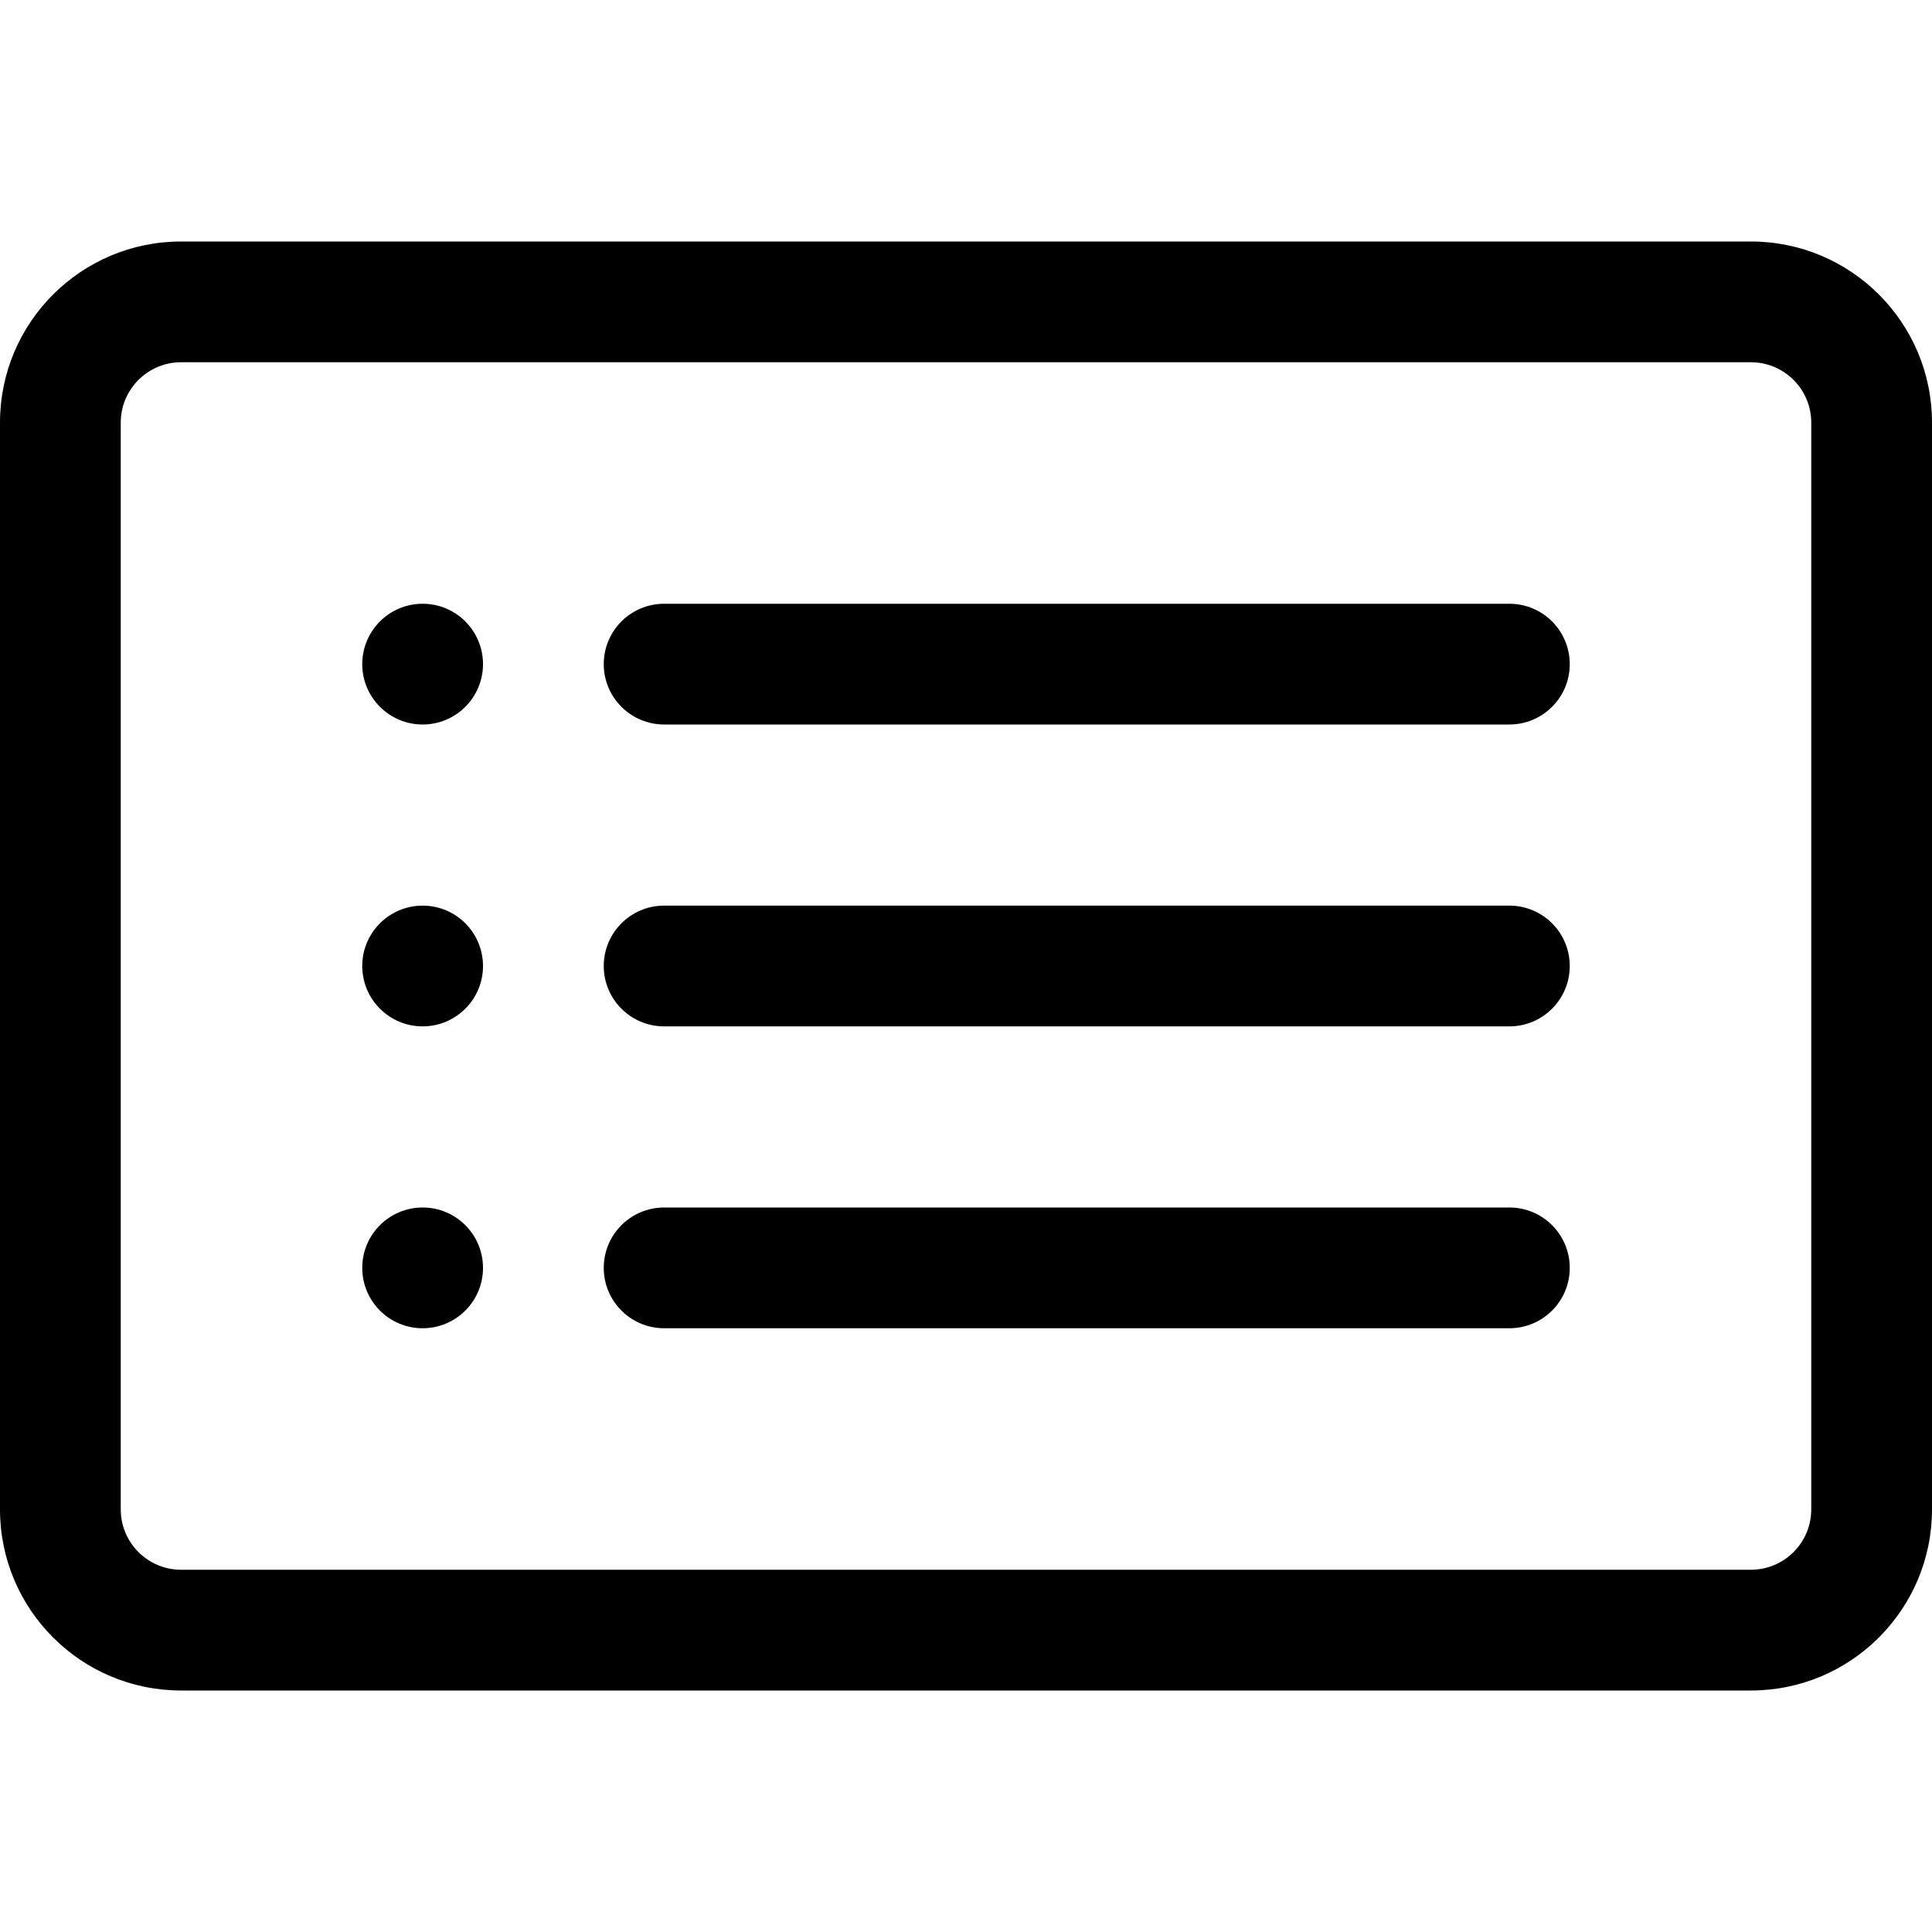
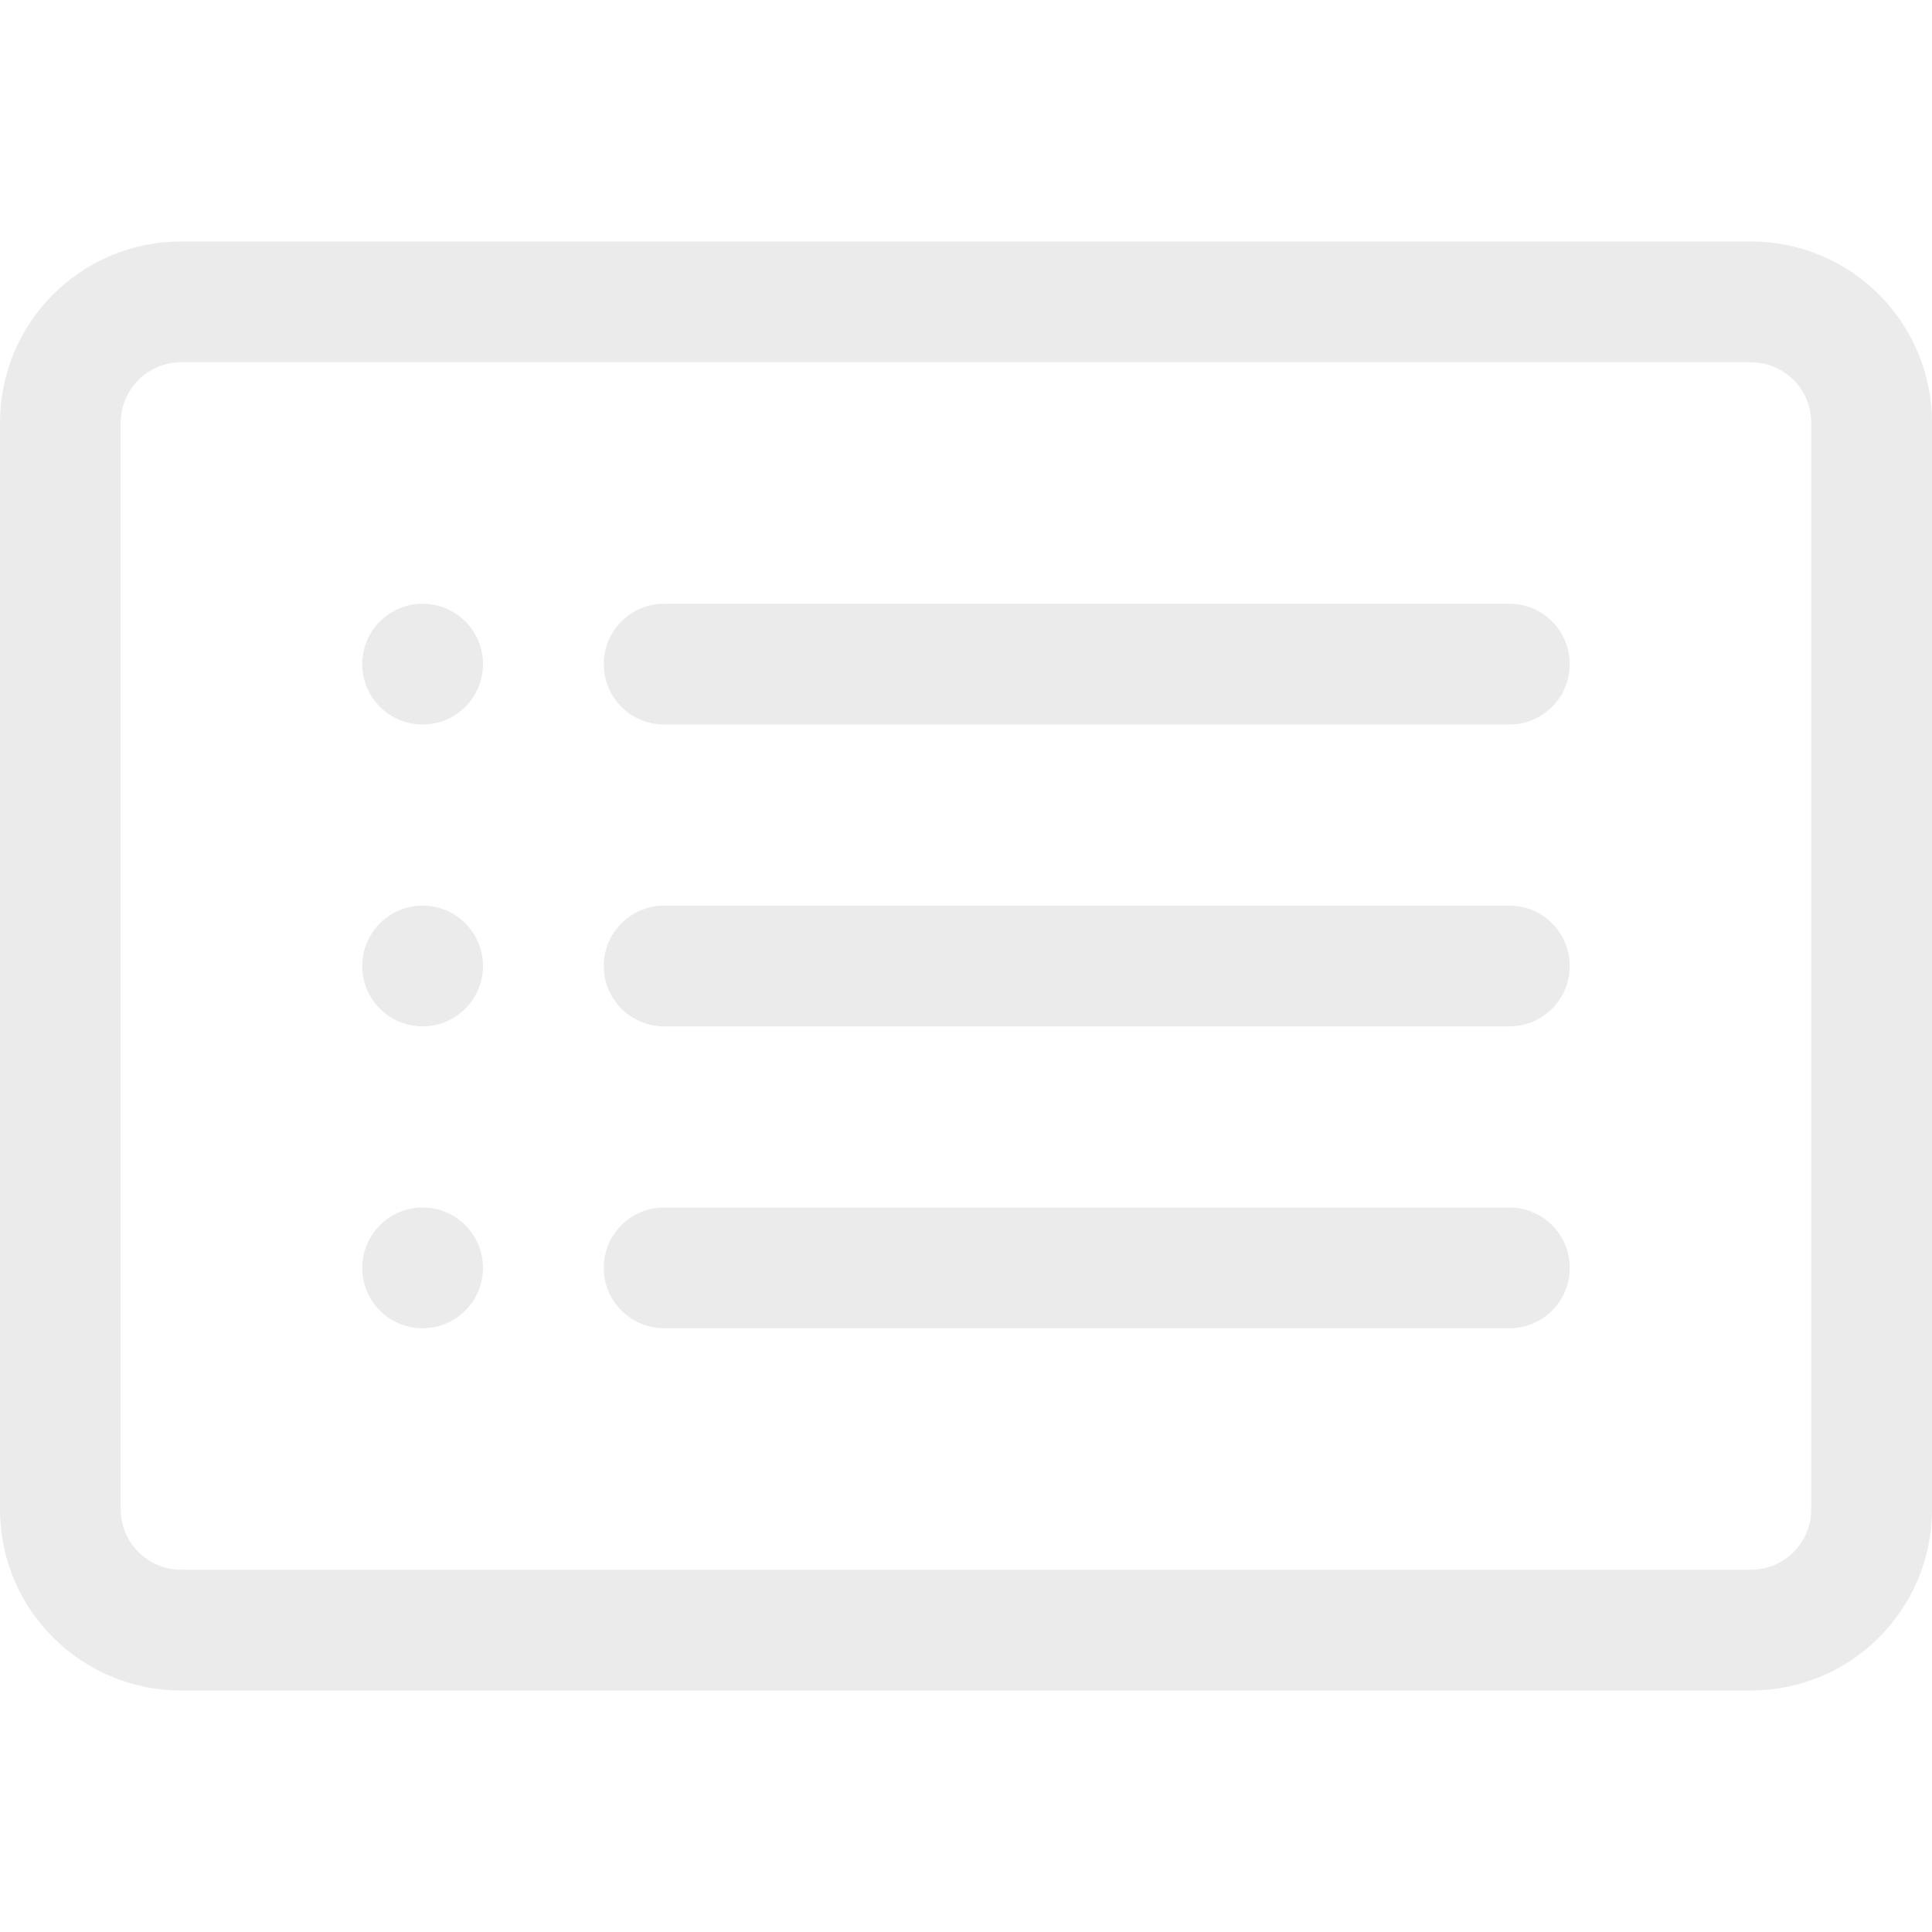
- <svg xmlns="http://www.w3.org/2000/svg" width="16" height="16" fill="currentColor" class="bi bi-card-list" viewBox="0 0 16 16">
+ <svg xmlns="http://www.w3.org/2000/svg" width="16" height="16" fill="#ECEBEB" class="bi bi-card-list" viewBox="0 0 16 16">
  <path d="M14.5 3a.5.5 0 0 1 .5.5v9a.5.5 0 0 1-.5.5h-13a.5.5 0 0 1-.5-.5v-9a.5.5 0 0 1 .5-.5zm-13-1A1.5 1.5 0 0 0 0 3.5v9A1.5 1.5 0 0 0 1.5 14h13a1.5 1.5 0 0 0 1.5-1.5v-9A1.5 1.5 0 0 0 14.5 2z" />
  <path d="M5 8a.5.5 0 0 1 .5-.5h7a.5.5 0 0 1 0 1h-7A.5.5 0 0 1 5 8m0-2.5a.5.5 0 0 1 .5-.5h7a.5.5 0 0 1 0 1h-7a.5.5 0 0 1-.5-.5m0 5a.5.5 0 0 1 .5-.5h7a.5.5 0 0 1 0 1h-7a.5.5 0 0 1-.5-.5m-1-5a.5.5 0 1 1-1 0 .5.5 0 0 1 1 0M4 8a.5.5 0 1 1-1 0 .5.5 0 0 1 1 0m0 2.5a.5.5 0 1 1-1 0 .5.5 0 0 1 1 0" />
</svg>
